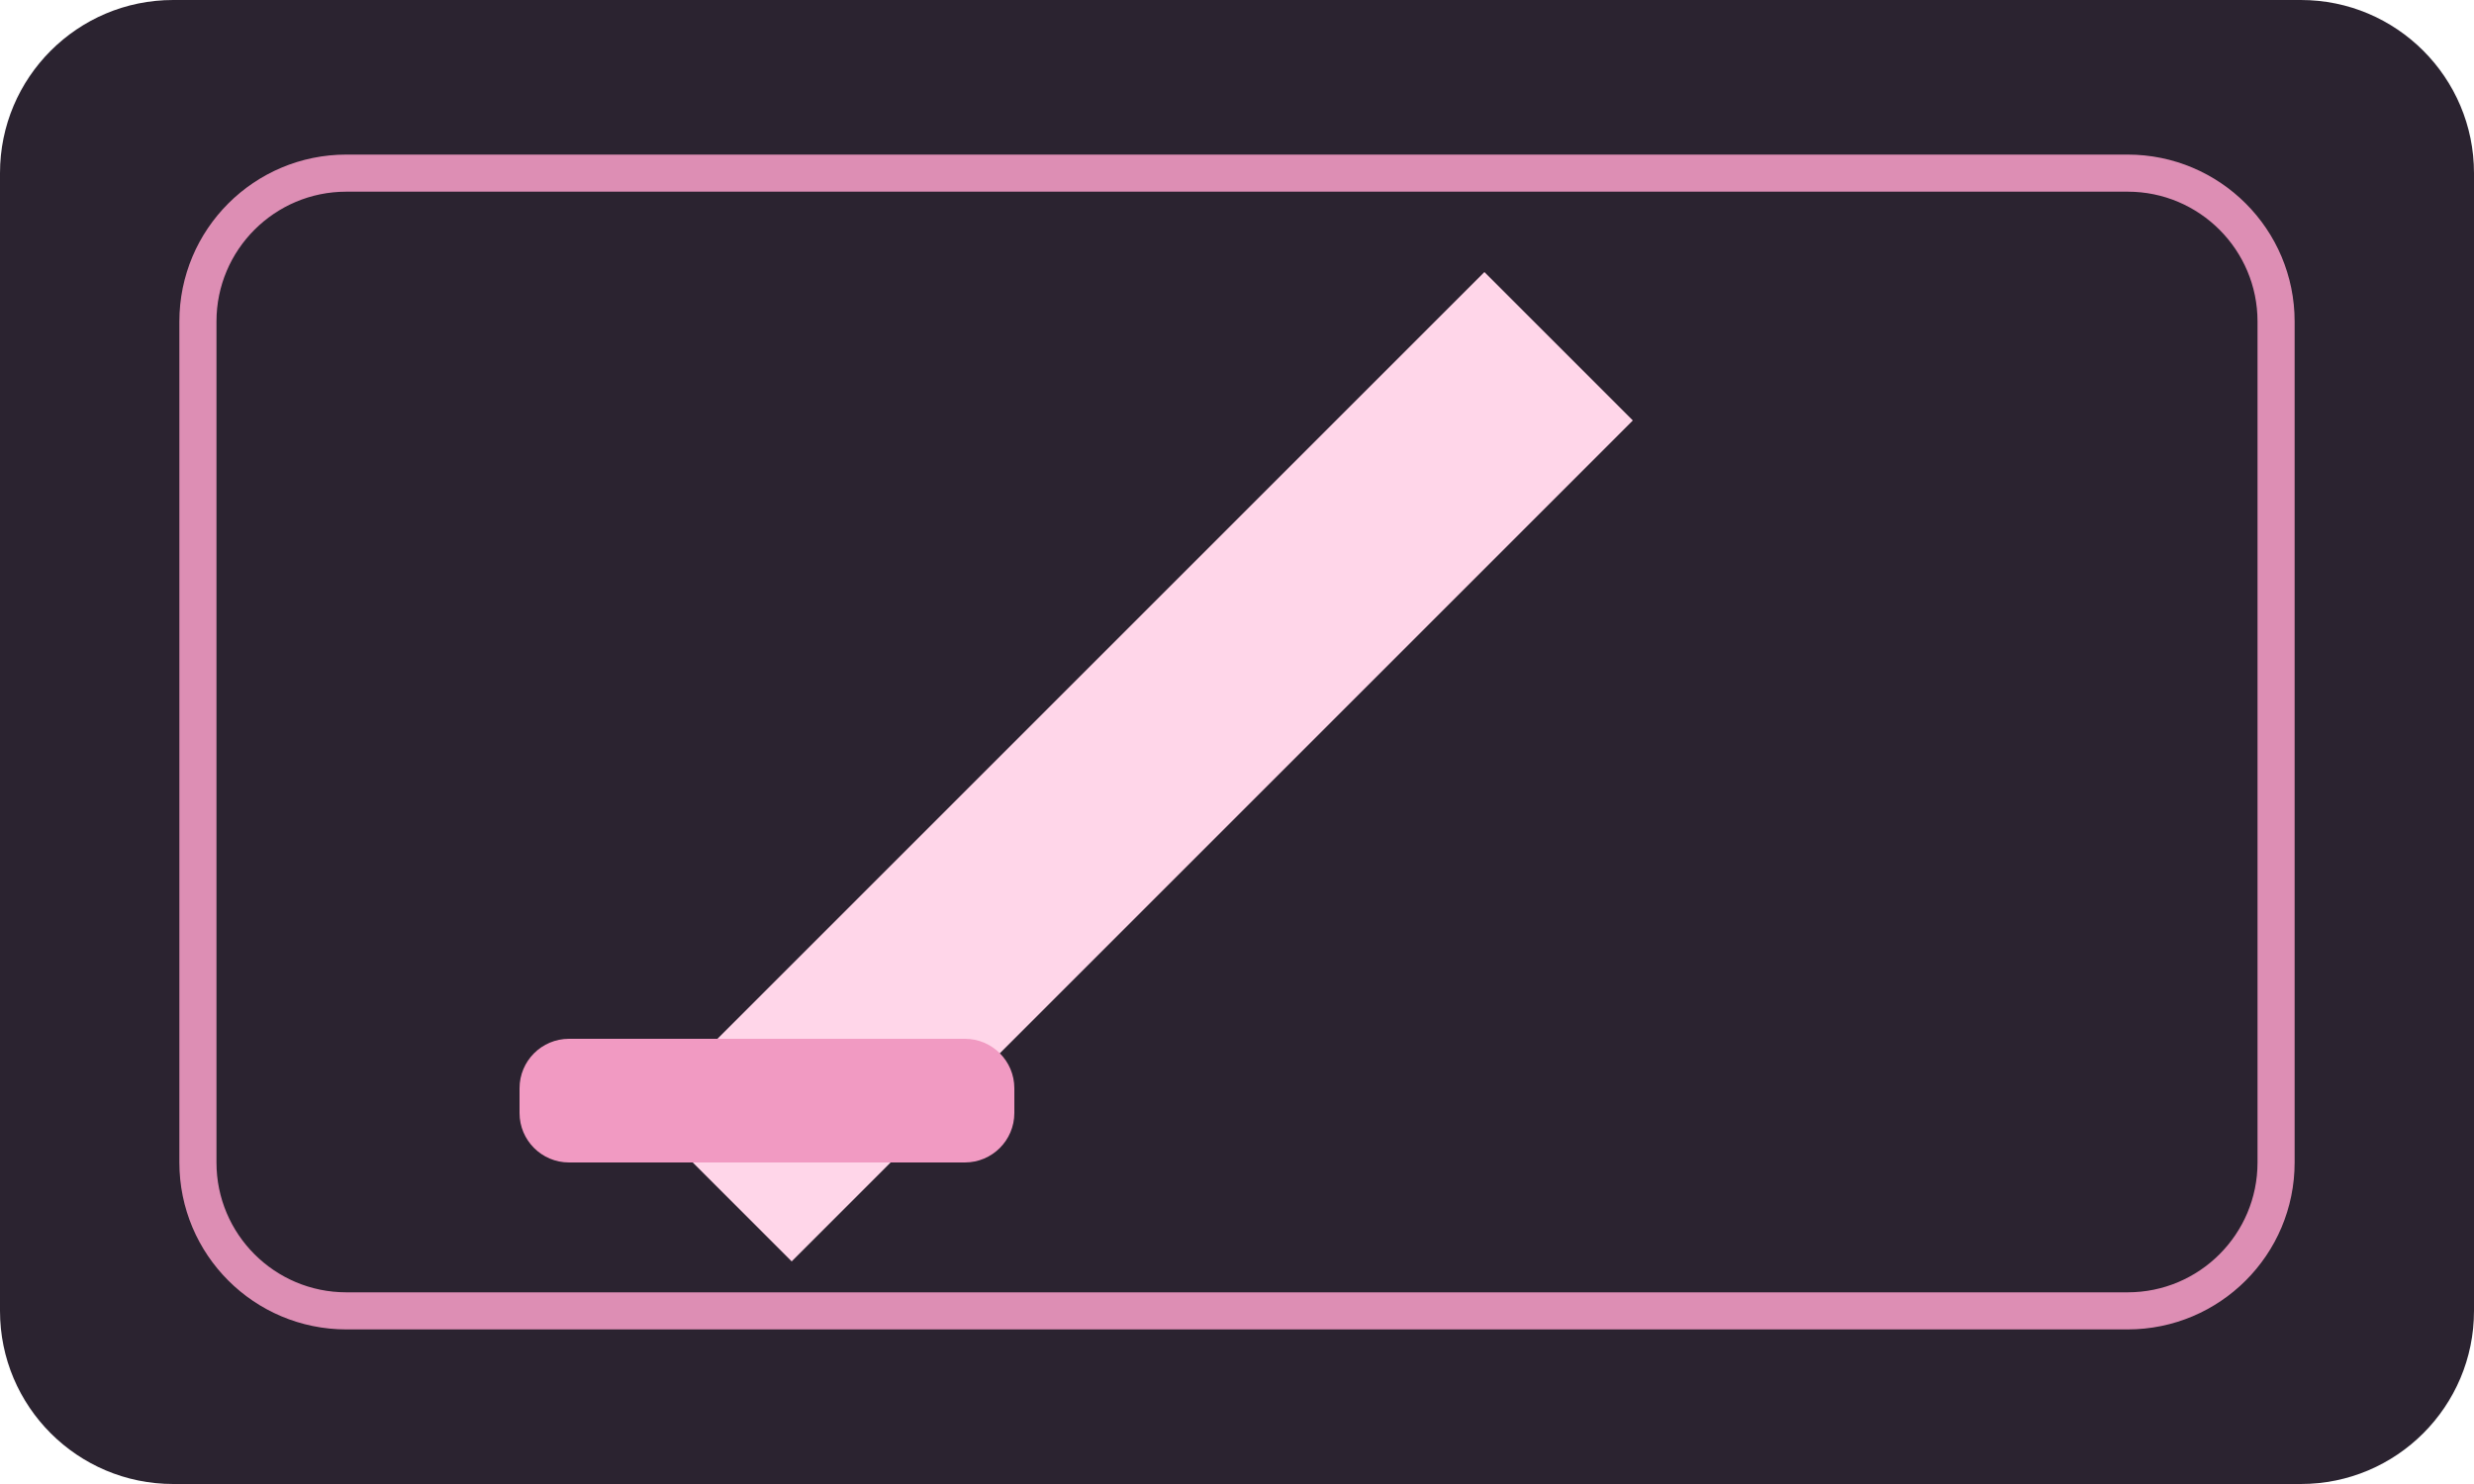
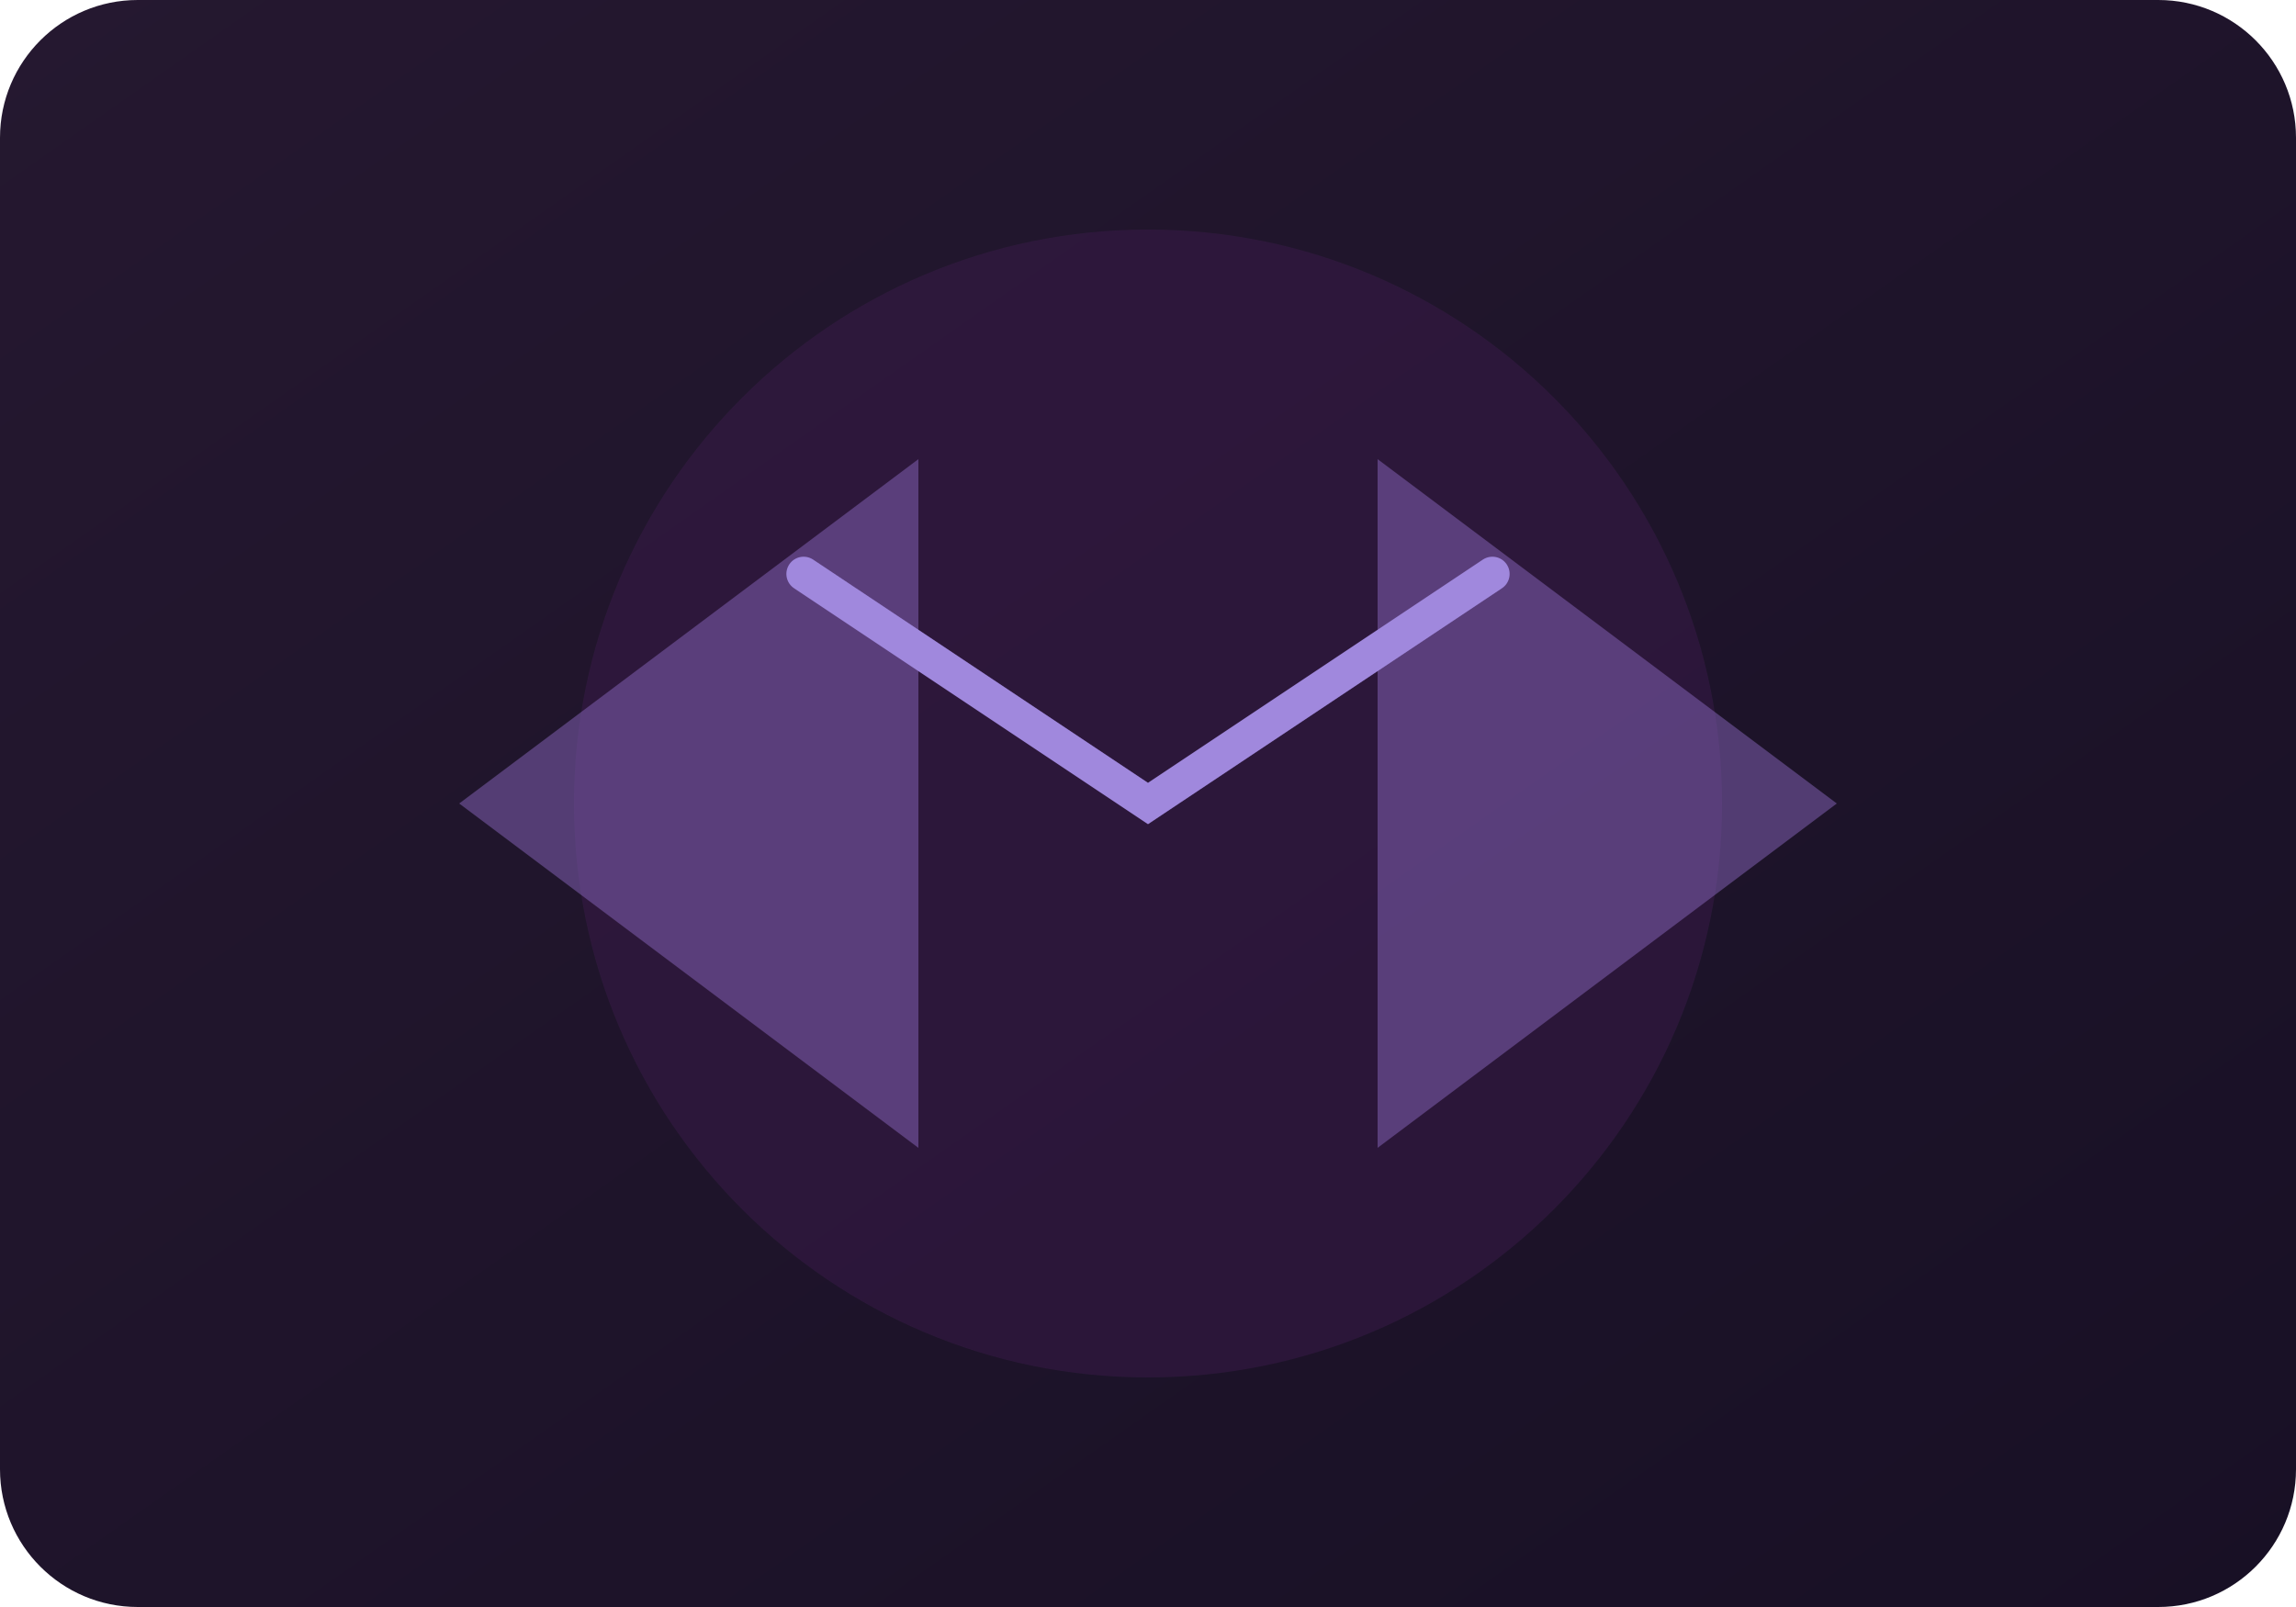
- <svg xmlns="http://www.w3.org/2000/svg" viewBox="0 0 200 120">
-   <rect x="0" y="0" width="200" height="120" rx="14" fill="#2b2330" />
-   <rect x="16" y="14" width="168" height="92" rx="12" fill="#2b2330" stroke="#f19ac2" stroke-width="3" opacity="0.9" />
-   <path d="M52 90 L120 22 L132 34 L64 102 Z" fill="#ffd6e9" />
-   <rect x="42" y="84" width="40" height="10" rx="4" fill="#f19ac2" />
+ <svg xmlns="http://www.w3.org/2000/svg" width="200" height="140" viewBox="0 0 200 140">
+   <defs>
+     <linearGradient id="st_bg" x1="0" y1="0" x2="1" y2="1">
+       <stop offset="0%" stop-color="#251830" />
+       <stop offset="100%" stop-color="#181025" />
+     </linearGradient>
+   </defs>
+   <rect x="0" y="0" width="200" height="140" rx="12" fill="url(#st_bg)" />
+   <circle cx="100" cy="70" r="50" fill="#3a1a4a" opacity="0.5" />
+   <path d="M40 70 L80 40 L80 100 Z" fill="#8866bb" opacity="0.5" />
+   <path d="M160 70 L120 40 L120 100 Z" fill="#8866bb" opacity="0.5" />
+   <path d="M70 50 L100 70 L130 50" fill="none" stroke="#a088dd" stroke-width="3" stroke-linecap="round" />
</svg>
